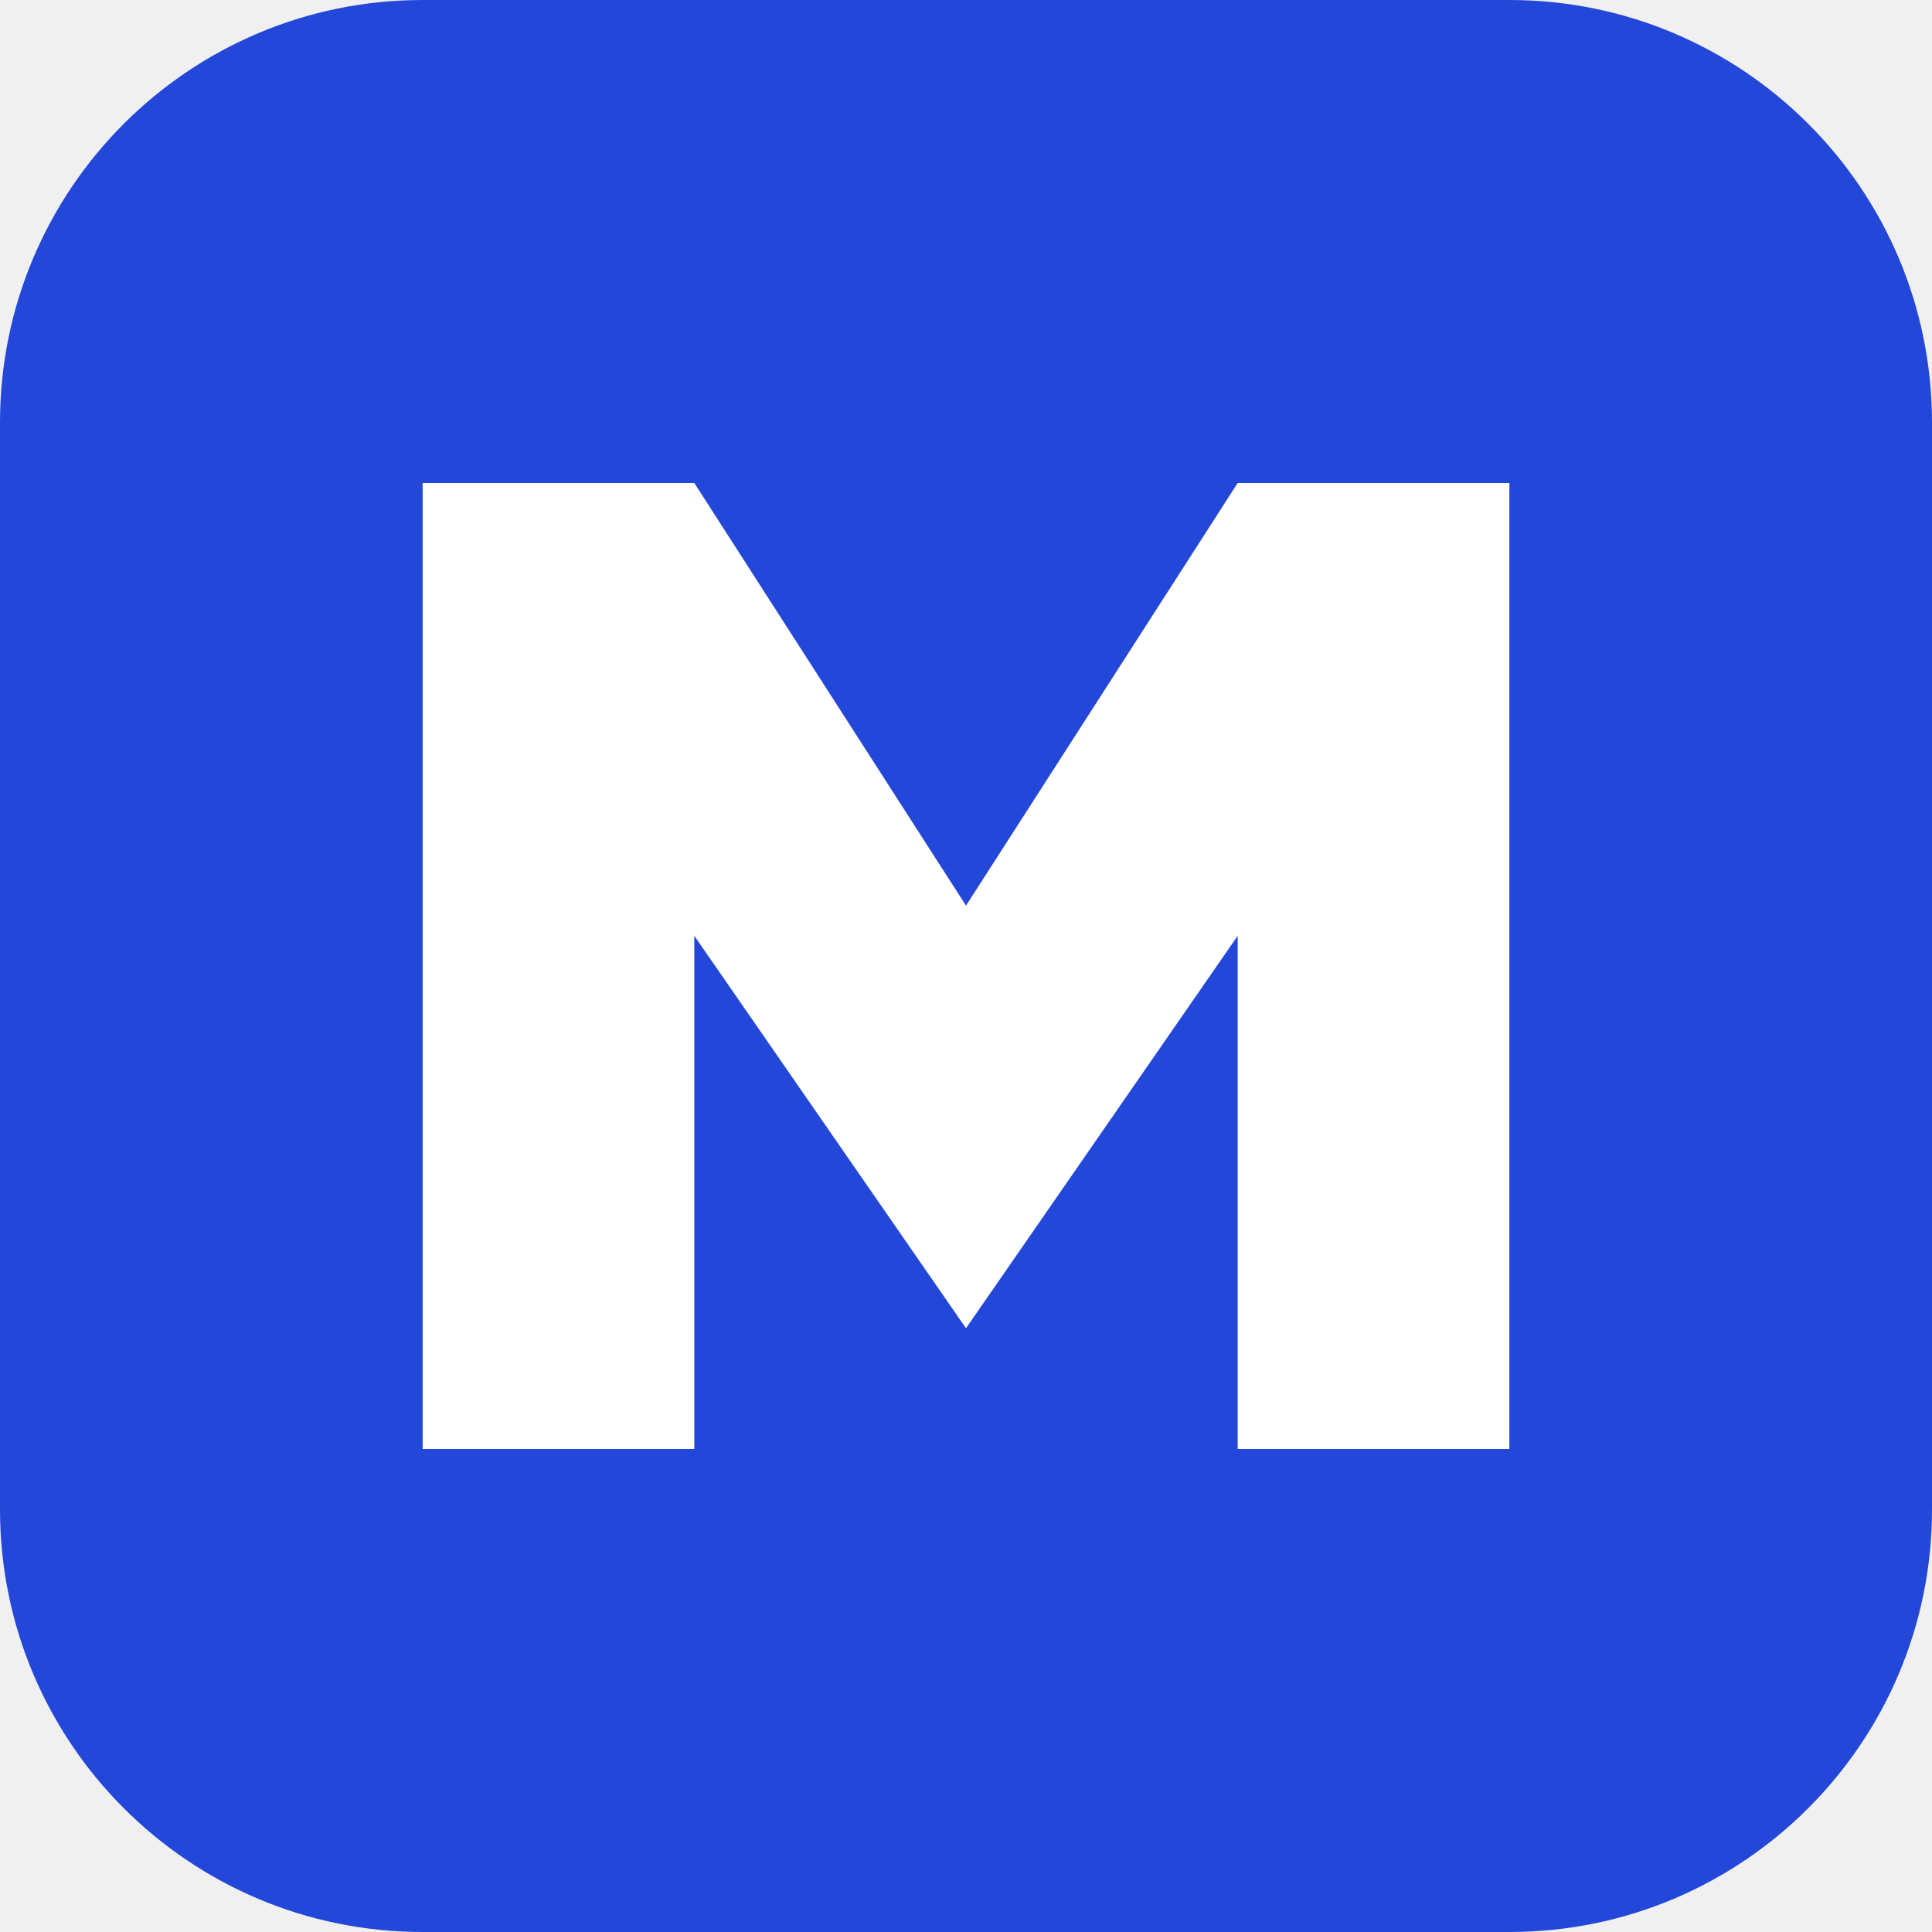
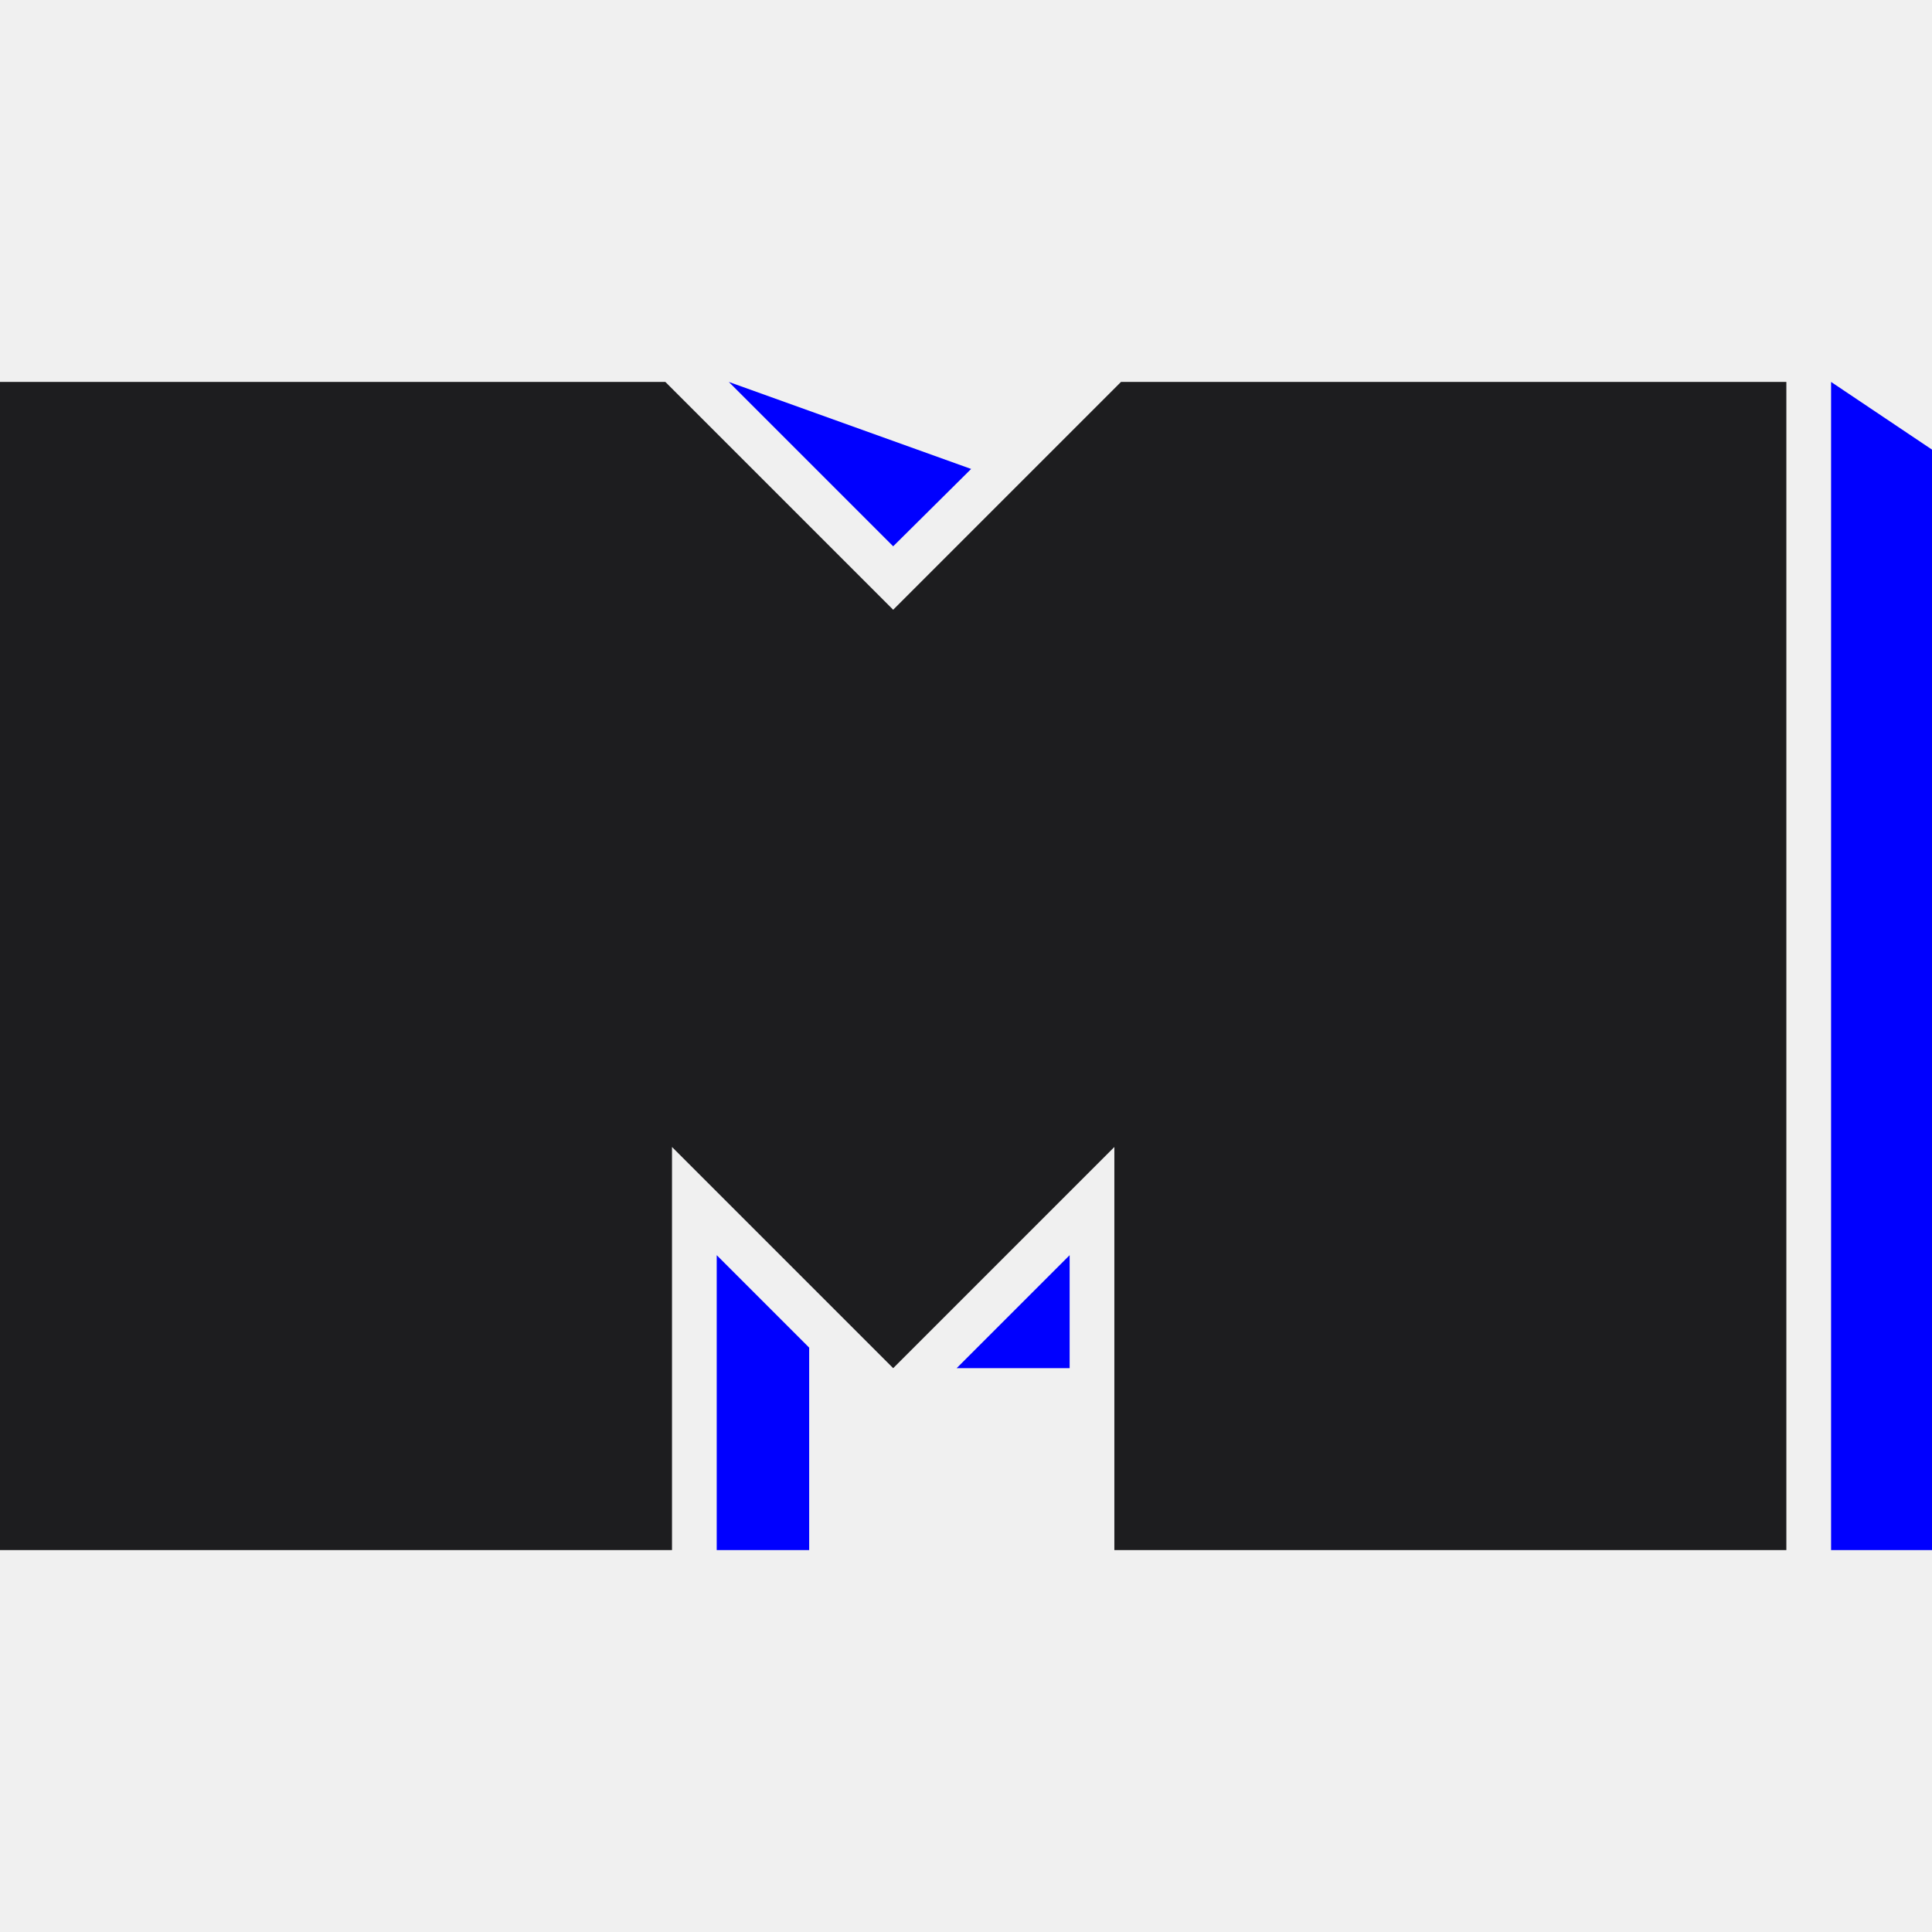
- <svg xmlns="http://www.w3.org/2000/svg" viewBox="0 0 32 32">
-   <rect width="32" height="32" rx="7" fill="#2347d9" />
-   <path d="M7 24V8h4.5l4.5 7 4.5-7H25v16h-4.5v-8.5L16 22l-4.5-6.5V24z" fill="#fff" />
+ <svg xmlns="http://www.w3.org/2000/svg" viewBox="0 0 3197 3197">
+   <style>.f{fill:#1d1d1f}.d{fill:#0000ff}@media (prefers-color-scheme:dark){.f{fill:#f5f5f7}.d{fill:#7b95ff}}</style>
+   <g transform="translate(0 632)">
+     <path class="f" d="M0 0 1101 0 1478 377 1855 0 2956 0 2956 1933 1844 1933 1844 1266 1478 1632 1112 1266 1112 1933 0 1933Z" />
+     <path class="d" d="M3030 0 3197 112 3197 1933 3030 1933ZM1206 0 1607 144 1478 272ZM1186 1445 1339 1598 1339 1933 1186 1933ZM1770 1445 1770 1632 1583 1632Z" />
+   </g>
</svg>
